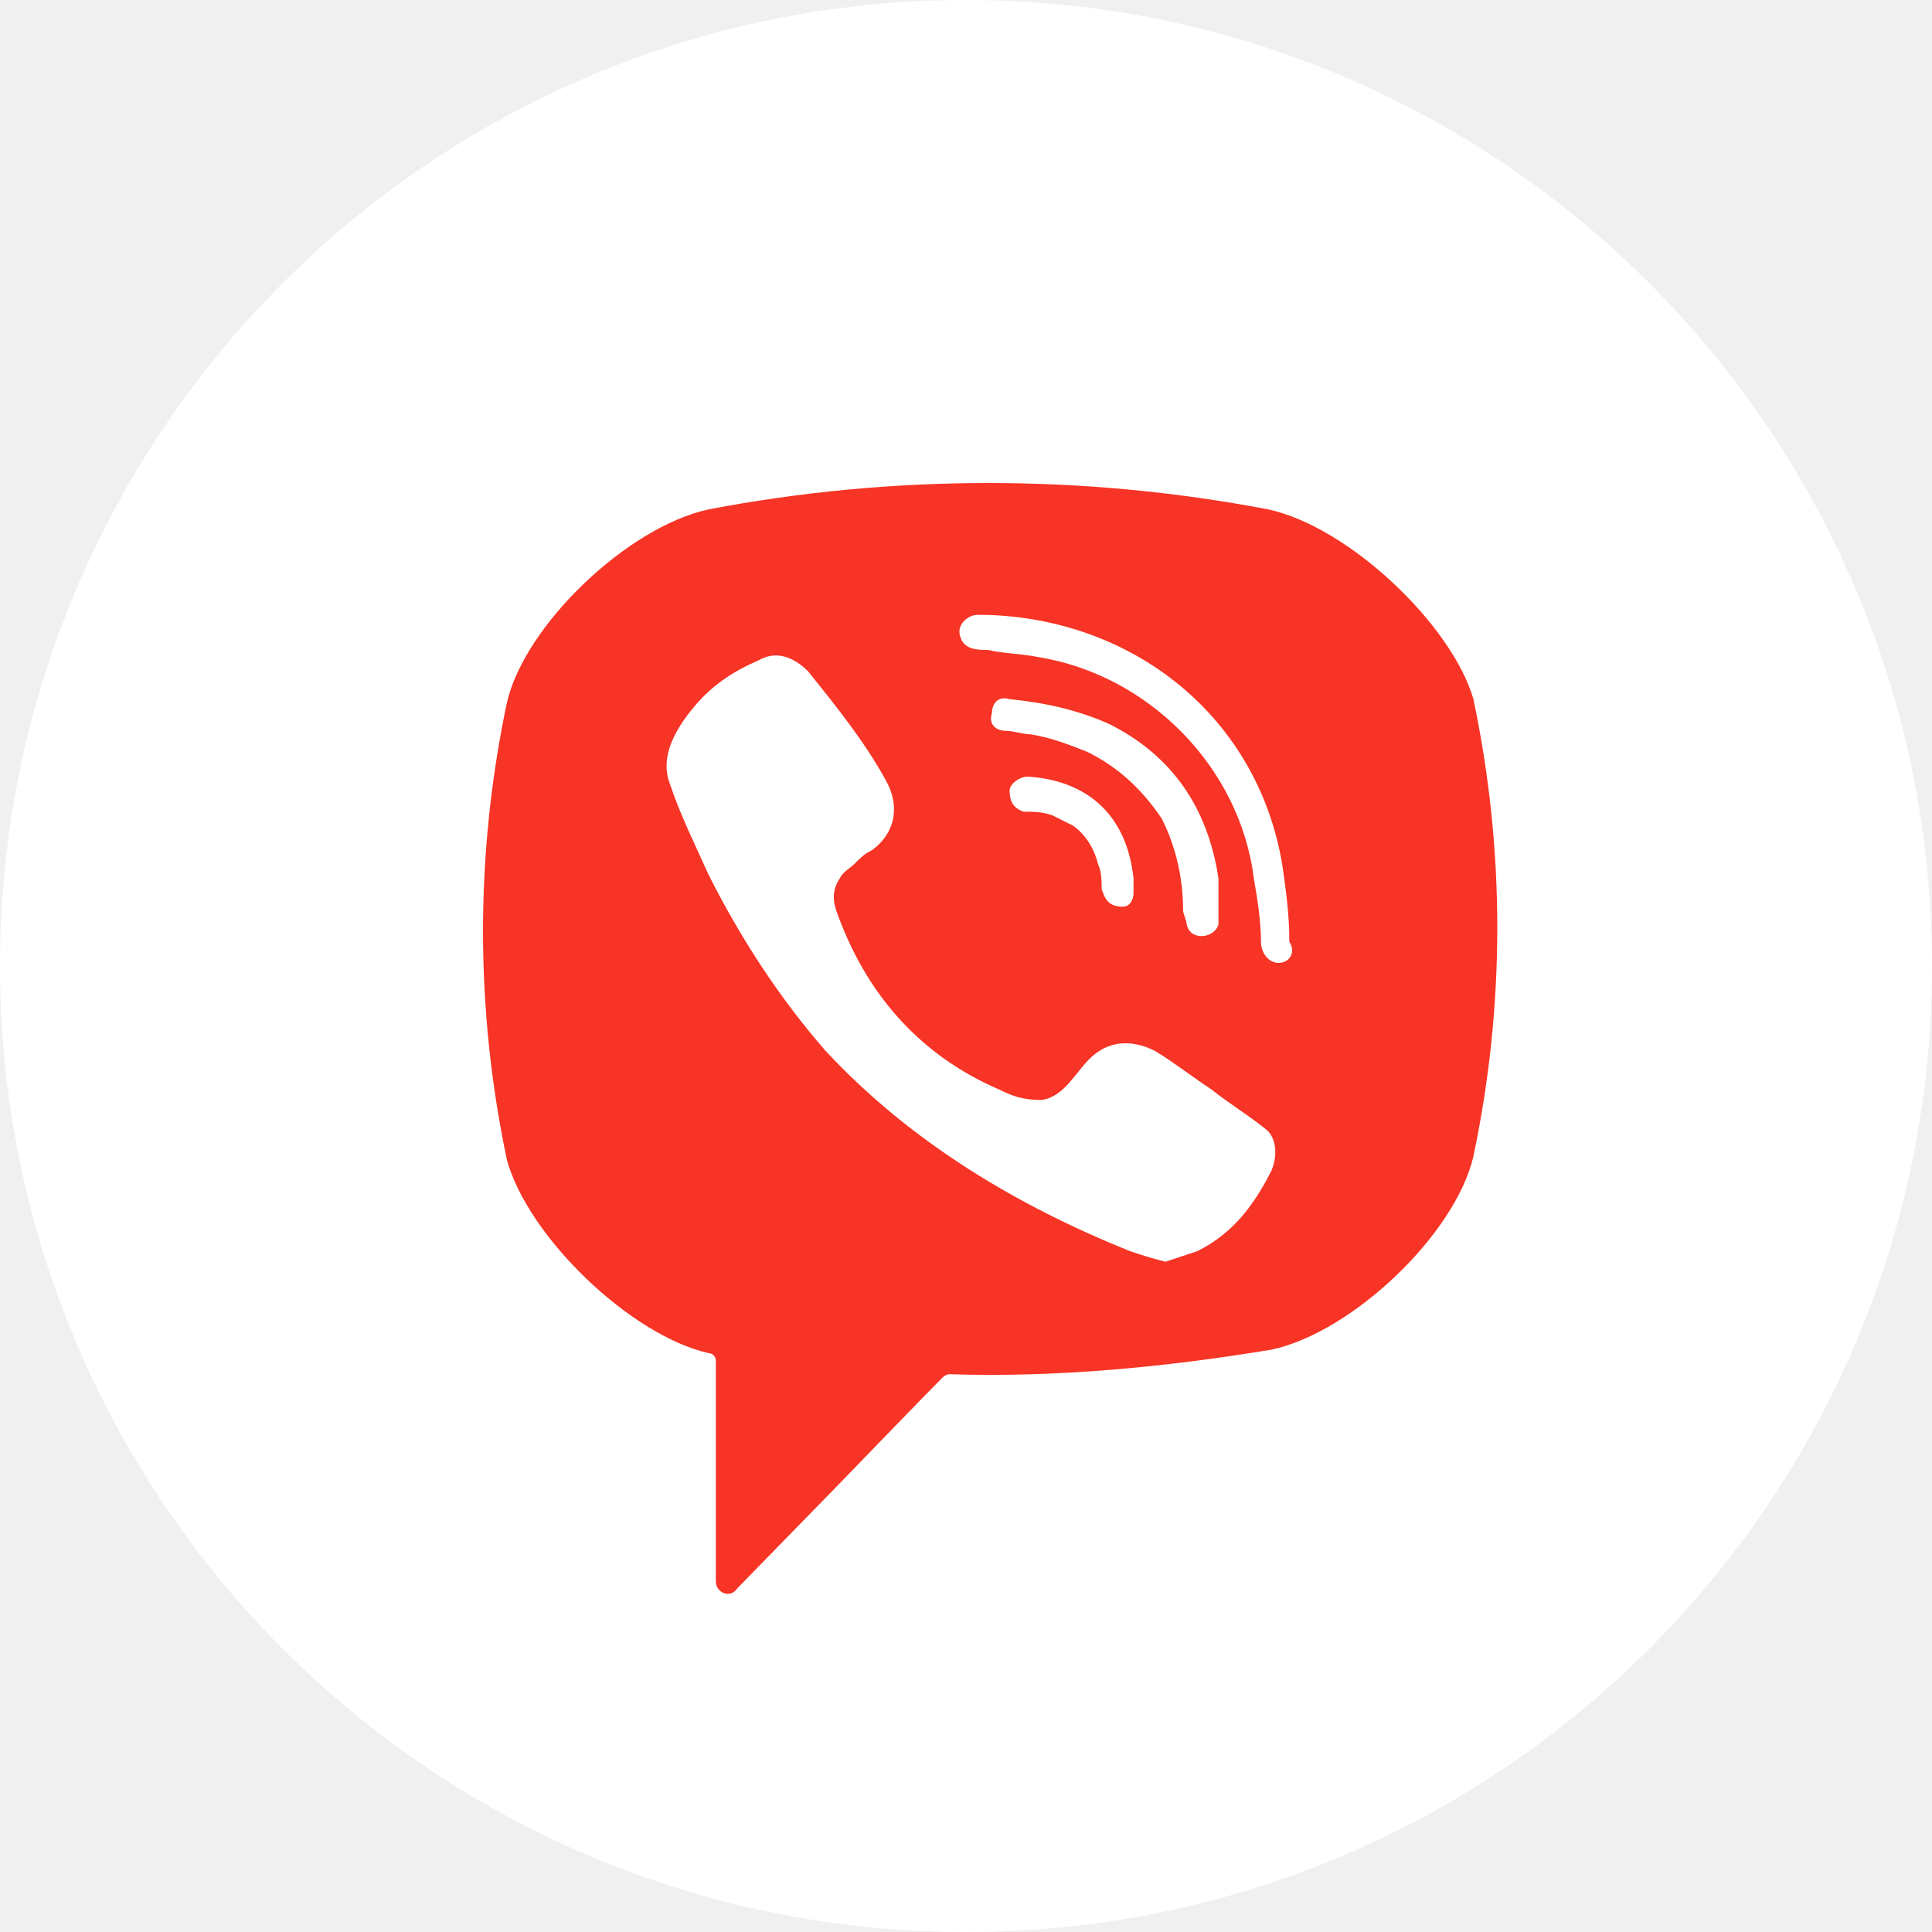
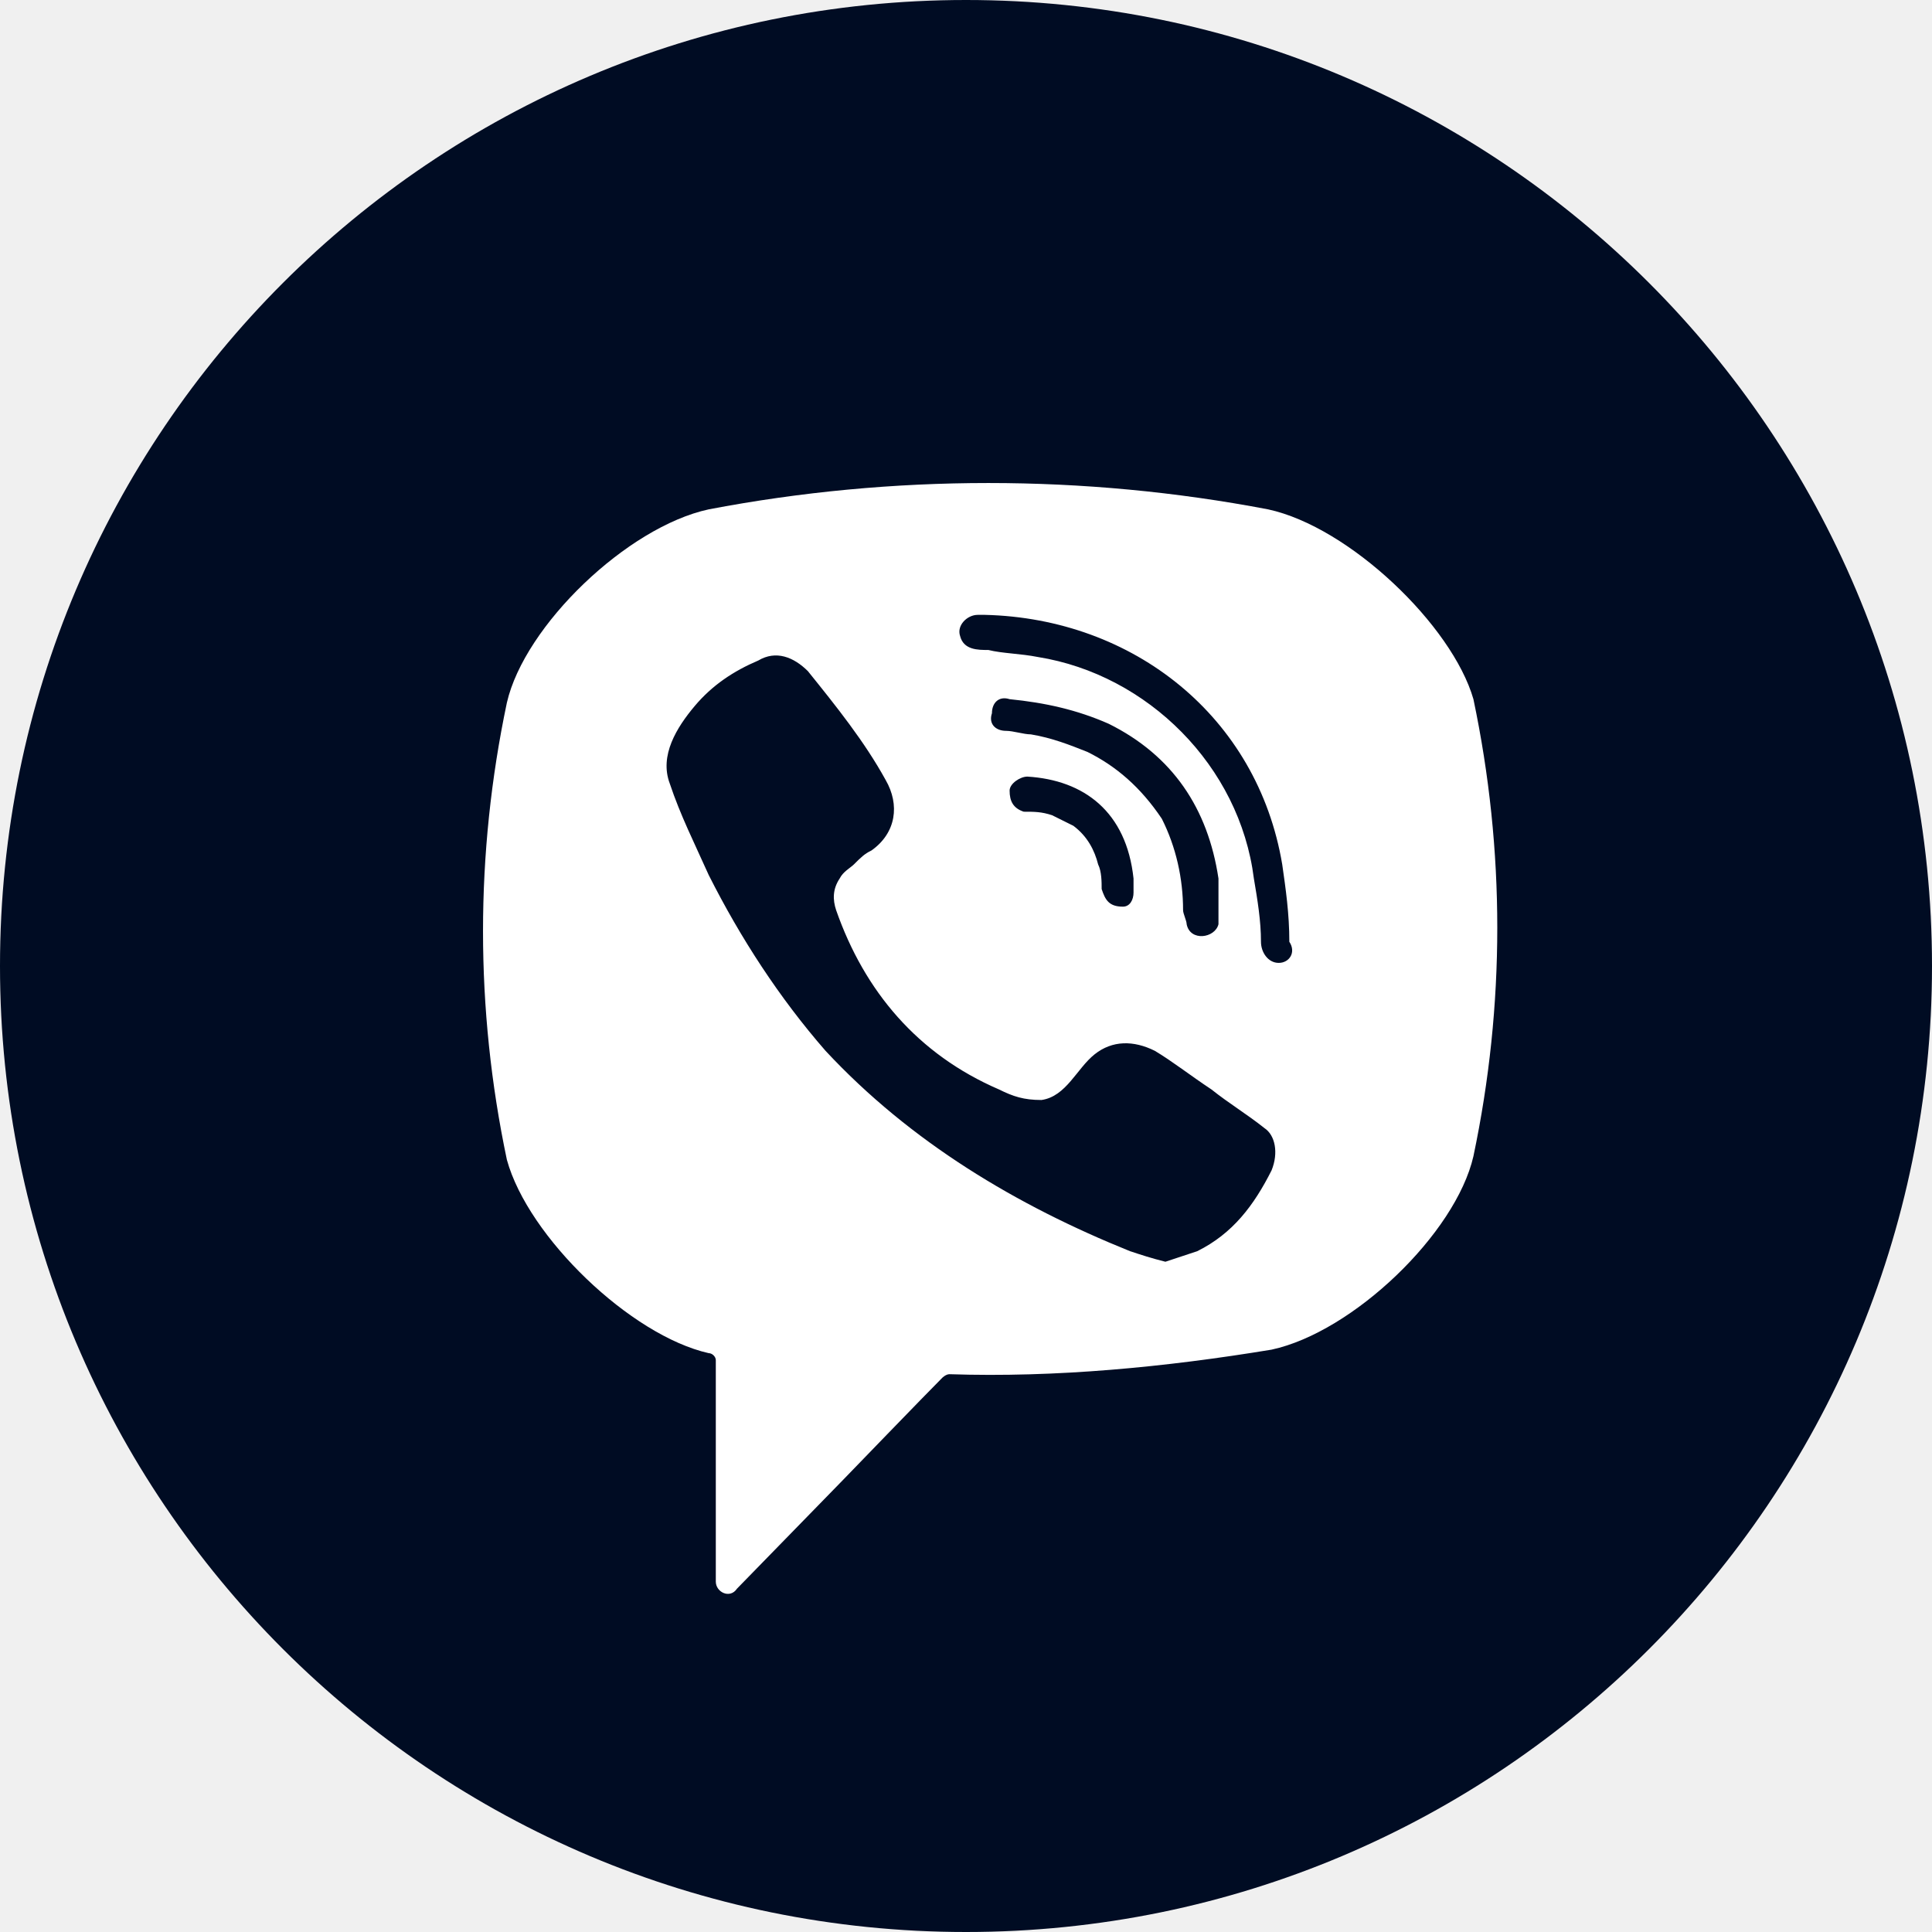
- <svg xmlns="http://www.w3.org/2000/svg" width="28" height="28" viewBox="0 0 28 28" fill="none">
-   <circle cx="14" cy="14" r="14" fill="white" />
-   <path d="M18.378 7.382C15.71 6.873 12.939 6.873 10.271 7.382C9.091 7.637 7.603 9.064 7.346 10.184C6.885 12.375 6.885 14.617 7.346 16.808C7.654 17.929 9.142 19.356 10.271 19.611C10.322 19.611 10.374 19.662 10.374 19.712V22.922C10.374 23.075 10.579 23.177 10.681 23.024L12.221 21.445C12.221 21.445 13.452 20.171 13.657 19.967C13.657 19.967 13.709 19.916 13.76 19.916C15.299 19.967 16.89 19.814 18.429 19.56C19.609 19.305 21.097 17.878 21.354 16.757C21.815 14.566 21.815 12.325 21.354 10.133C21.046 9.064 19.558 7.637 18.378 7.382ZM18.429 16.961C18.172 17.471 17.865 17.878 17.352 18.133C17.198 18.184 17.044 18.235 16.89 18.286C16.685 18.235 16.531 18.184 16.377 18.133C14.735 17.471 13.196 16.553 11.964 15.229C11.297 14.464 10.733 13.598 10.271 12.681C10.066 12.223 9.86 11.815 9.707 11.356C9.553 10.949 9.809 10.541 10.066 10.235C10.322 9.93 10.63 9.726 10.989 9.573C11.246 9.42 11.502 9.522 11.708 9.726C12.118 10.235 12.528 10.745 12.836 11.305C13.042 11.662 12.99 12.07 12.631 12.325C12.528 12.375 12.477 12.426 12.375 12.528C12.323 12.579 12.221 12.63 12.169 12.732C12.067 12.885 12.067 13.038 12.118 13.191C12.528 14.363 13.298 15.28 14.478 15.789C14.684 15.891 14.837 15.942 15.094 15.942C15.453 15.891 15.607 15.483 15.864 15.28C16.12 15.076 16.428 15.076 16.736 15.229C16.992 15.382 17.249 15.585 17.557 15.789C17.813 15.993 18.07 16.146 18.326 16.35C18.48 16.452 18.532 16.706 18.429 16.961ZM16.274 13.14C16.172 13.14 16.223 13.14 16.274 13.14C16.069 13.14 16.017 13.038 15.966 12.885C15.966 12.783 15.966 12.63 15.915 12.528C15.864 12.325 15.761 12.121 15.556 11.968C15.453 11.917 15.351 11.866 15.248 11.815C15.094 11.764 14.991 11.764 14.837 11.764C14.684 11.713 14.632 11.611 14.632 11.458C14.632 11.356 14.786 11.255 14.889 11.255C15.71 11.305 16.325 11.764 16.428 12.732C16.428 12.783 16.428 12.885 16.428 12.936C16.428 13.038 16.377 13.14 16.274 13.14ZM15.761 10.898C15.504 10.796 15.248 10.694 14.94 10.643C14.837 10.643 14.684 10.592 14.581 10.592C14.427 10.592 14.324 10.49 14.376 10.337C14.376 10.184 14.478 10.083 14.632 10.133C15.145 10.184 15.607 10.286 16.069 10.49C16.992 10.949 17.506 11.713 17.659 12.732C17.659 12.783 17.659 12.834 17.659 12.885C17.659 12.987 17.659 13.089 17.659 13.242C17.659 13.293 17.659 13.344 17.659 13.395C17.608 13.598 17.249 13.649 17.198 13.395C17.198 13.344 17.146 13.242 17.146 13.191C17.146 12.732 17.044 12.274 16.838 11.866C16.531 11.407 16.172 11.102 15.761 10.898ZM18.532 13.955C18.378 13.955 18.275 13.802 18.275 13.649C18.275 13.344 18.224 13.038 18.172 12.732C17.967 11.102 16.633 9.777 15.043 9.522C14.786 9.471 14.53 9.471 14.324 9.42C14.17 9.42 13.965 9.42 13.914 9.216C13.863 9.064 14.017 8.911 14.17 8.911C14.222 8.911 14.273 8.911 14.273 8.911C16.377 8.962 14.376 8.911 14.273 8.911C16.428 8.962 18.224 10.388 18.583 12.528C18.634 12.885 18.686 13.242 18.686 13.649C18.788 13.802 18.686 13.955 18.532 13.955Z" fill="#F73425" />
+ <svg xmlns="http://www.w3.org/2000/svg" width="38" height="38" viewBox="0 0 28 28" fill="none">
+   <circle cx="14" cy="14" r="14" fill="#000C23" />
+   <path d="M18.378 7.382C15.71 6.873 12.939 6.873 10.271 7.382C9.091 7.637 7.603 9.064 7.346 10.184C6.885 12.375 6.885 14.617 7.346 16.808C7.654 17.929 9.142 19.356 10.271 19.611C10.322 19.611 10.374 19.662 10.374 19.712V22.922C10.374 23.075 10.579 23.177 10.681 23.024L12.221 21.445C12.221 21.445 13.452 20.171 13.657 19.967C13.657 19.967 13.709 19.916 13.76 19.916C15.299 19.967 16.89 19.814 18.429 19.56C19.609 19.305 21.097 17.878 21.354 16.757C21.815 14.566 21.815 12.325 21.354 10.133C21.046 9.064 19.558 7.637 18.378 7.382ZM18.429 16.961C18.172 17.471 17.865 17.878 17.352 18.133C17.198 18.184 17.044 18.235 16.89 18.286C16.685 18.235 16.531 18.184 16.377 18.133C14.735 17.471 13.196 16.553 11.964 15.229C11.297 14.464 10.733 13.598 10.271 12.681C10.066 12.223 9.86 11.815 9.707 11.356C9.553 10.949 9.809 10.541 10.066 10.235C10.322 9.93 10.63 9.726 10.989 9.573C11.246 9.42 11.502 9.522 11.708 9.726C12.118 10.235 12.528 10.745 12.836 11.305C13.042 11.662 12.99 12.07 12.631 12.325C12.528 12.375 12.477 12.426 12.375 12.528C12.323 12.579 12.221 12.63 12.169 12.732C12.067 12.885 12.067 13.038 12.118 13.191C12.528 14.363 13.298 15.28 14.478 15.789C14.684 15.891 14.837 15.942 15.094 15.942C15.453 15.891 15.607 15.483 15.864 15.28C16.12 15.076 16.428 15.076 16.736 15.229C16.992 15.382 17.249 15.585 17.557 15.789C17.813 15.993 18.07 16.146 18.326 16.35C18.48 16.452 18.532 16.706 18.429 16.961ZM16.274 13.14C16.172 13.14 16.223 13.14 16.274 13.14C16.069 13.14 16.017 13.038 15.966 12.885C15.966 12.783 15.966 12.63 15.915 12.528C15.864 12.325 15.761 12.121 15.556 11.968C15.453 11.917 15.351 11.866 15.248 11.815C15.094 11.764 14.991 11.764 14.837 11.764C14.684 11.713 14.632 11.611 14.632 11.458C14.632 11.356 14.786 11.255 14.889 11.255C15.71 11.305 16.325 11.764 16.428 12.732C16.428 12.783 16.428 12.885 16.428 12.936C16.428 13.038 16.377 13.14 16.274 13.14ZM15.761 10.898C15.504 10.796 15.248 10.694 14.94 10.643C14.837 10.643 14.684 10.592 14.581 10.592C14.427 10.592 14.324 10.49 14.376 10.337C14.376 10.184 14.478 10.083 14.632 10.133C15.145 10.184 15.607 10.286 16.069 10.49C16.992 10.949 17.506 11.713 17.659 12.732C17.659 12.783 17.659 12.834 17.659 12.885C17.659 12.987 17.659 13.089 17.659 13.242C17.659 13.293 17.659 13.344 17.659 13.395C17.608 13.598 17.249 13.649 17.198 13.395C17.198 13.344 17.146 13.242 17.146 13.191C17.146 12.732 17.044 12.274 16.838 11.866C16.531 11.407 16.172 11.102 15.761 10.898ZM18.532 13.955C18.378 13.955 18.275 13.802 18.275 13.649C18.275 13.344 18.224 13.038 18.172 12.732C17.967 11.102 16.633 9.777 15.043 9.522C14.786 9.471 14.53 9.471 14.324 9.42C14.17 9.42 13.965 9.42 13.914 9.216C13.863 9.064 14.017 8.911 14.17 8.911C14.222 8.911 14.273 8.911 14.273 8.911C16.377 8.962 14.376 8.911 14.273 8.911C16.428 8.962 18.224 10.388 18.583 12.528C18.634 12.885 18.686 13.242 18.686 13.649C18.788 13.802 18.686 13.955 18.532 13.955Z" fill="#fff" />
</svg>
